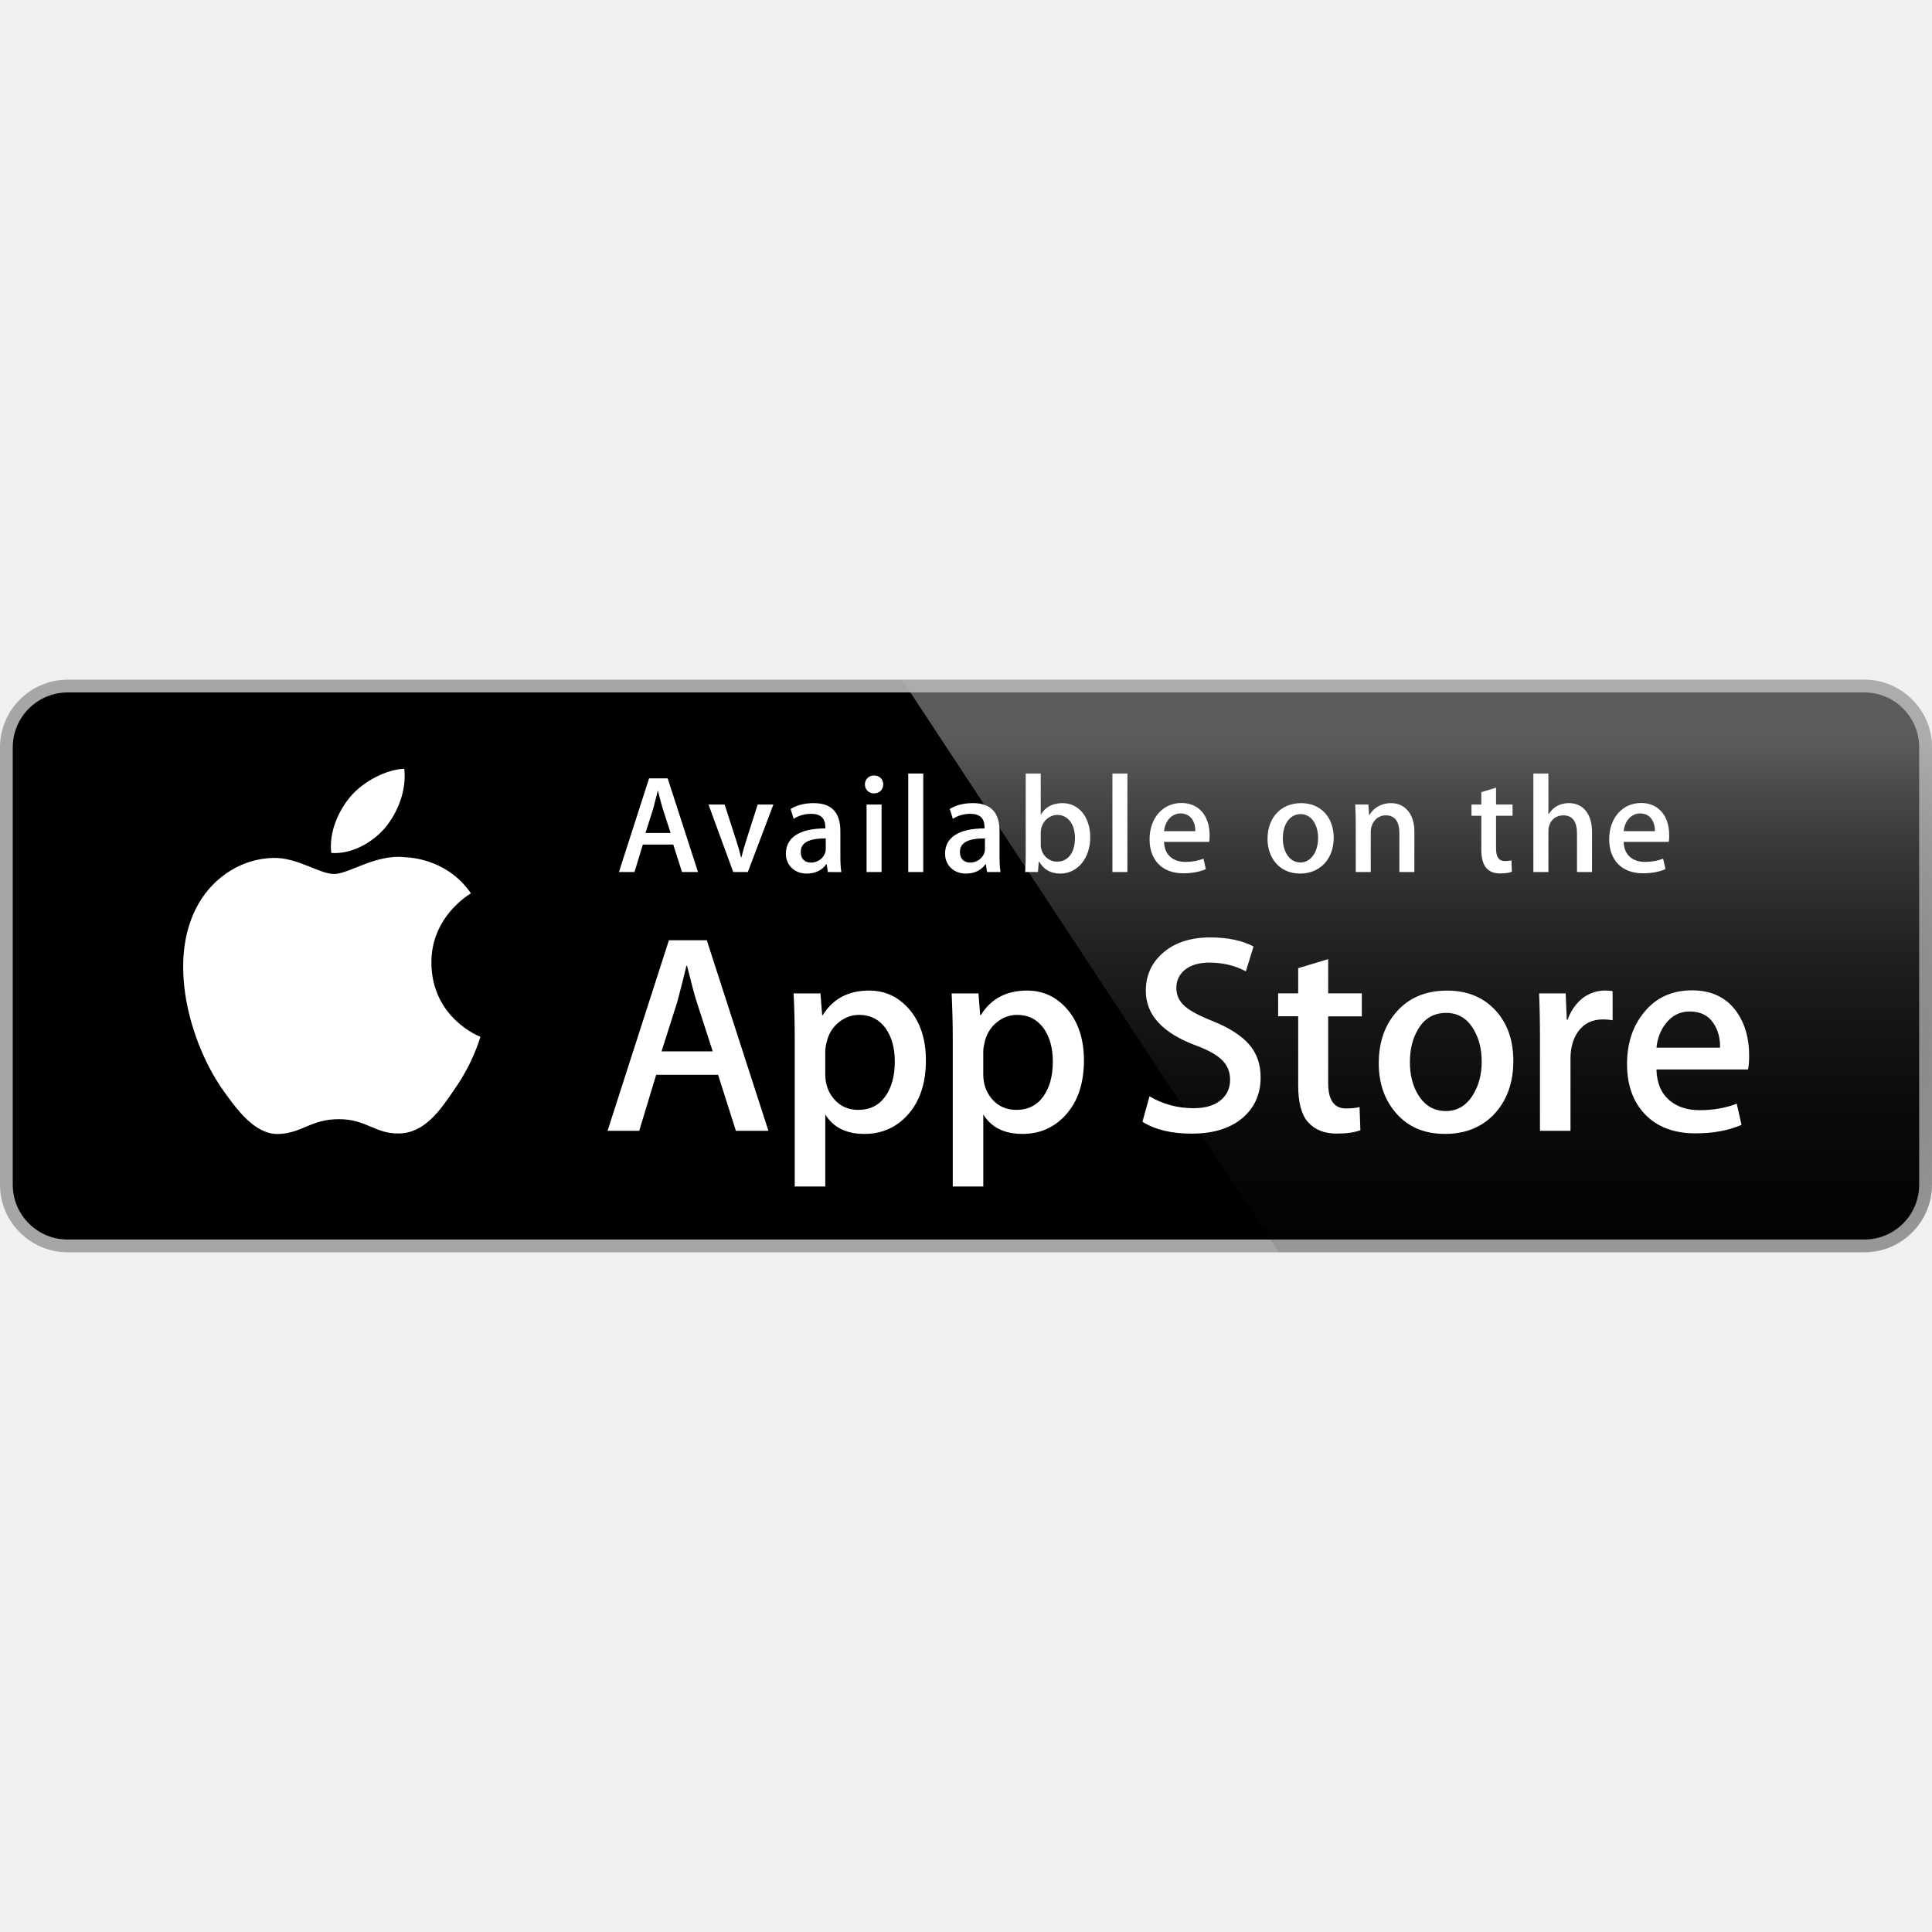
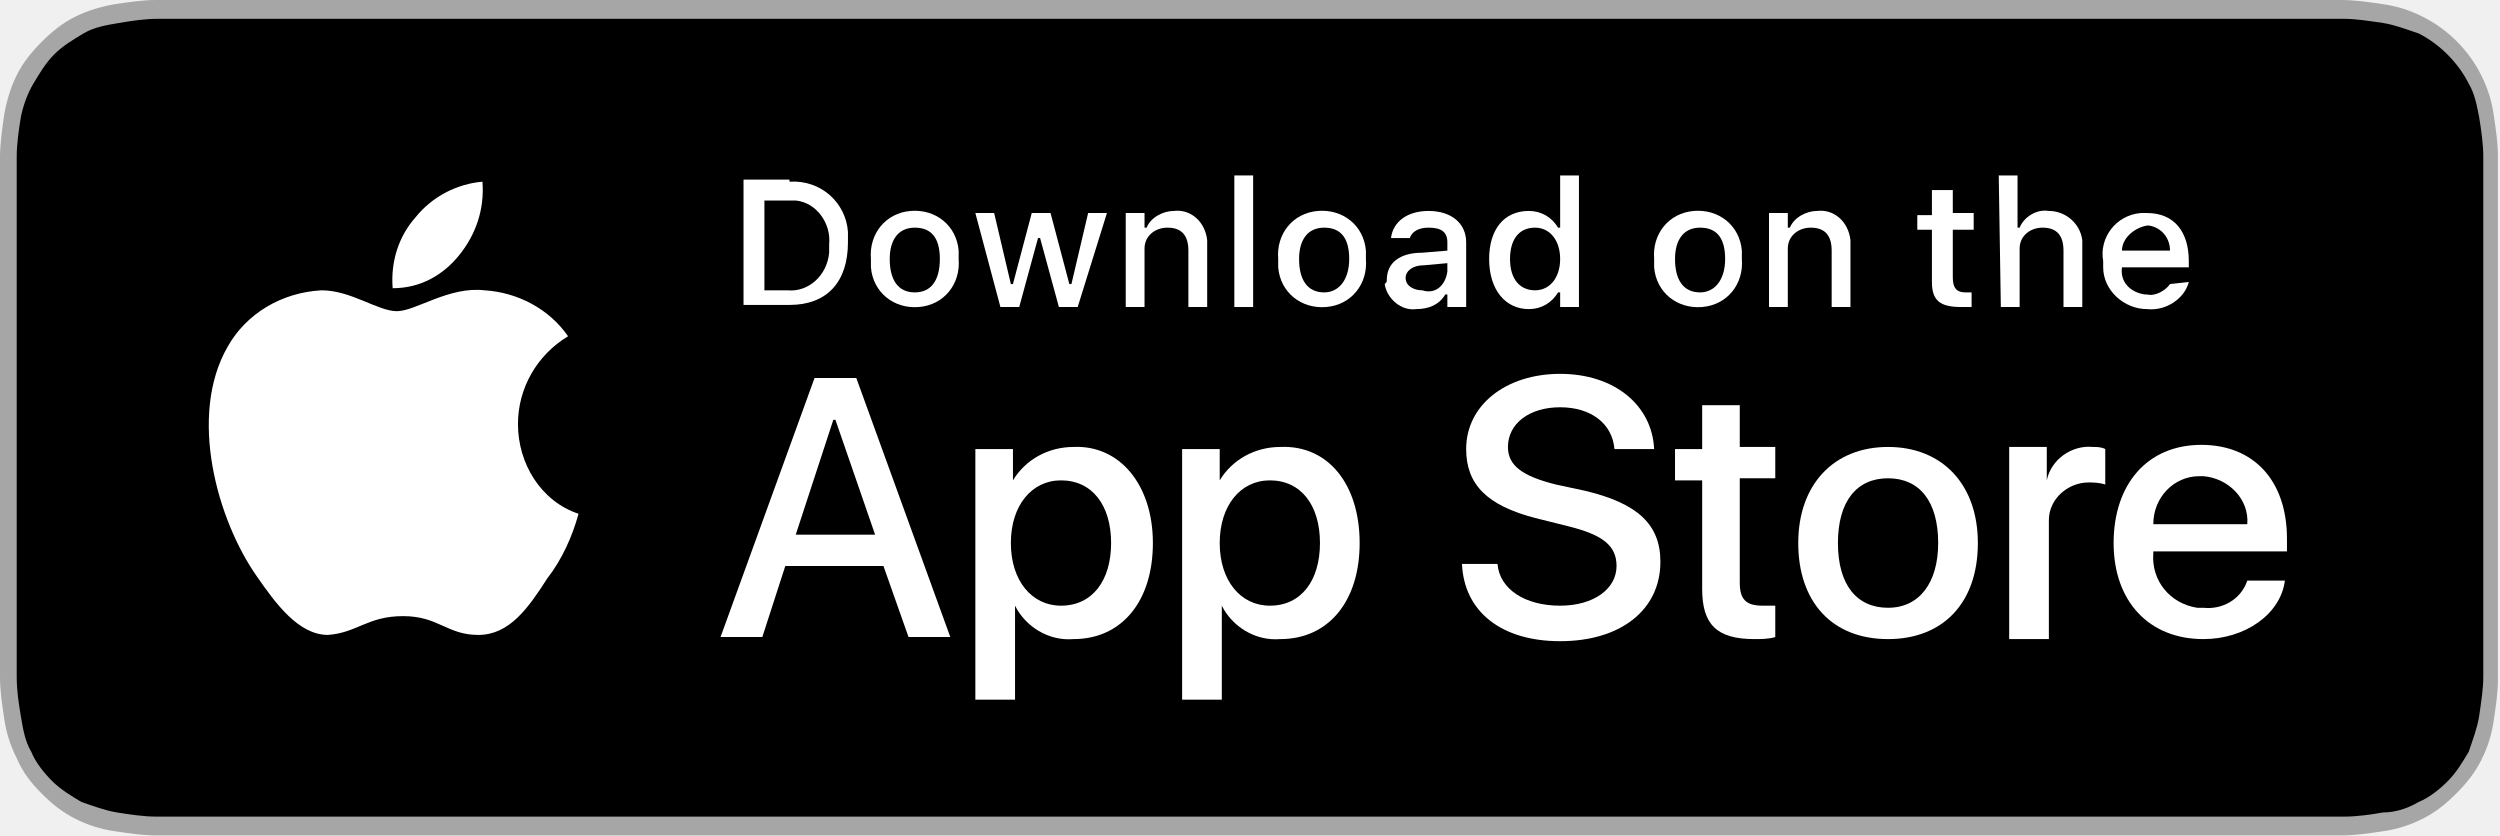
- <svg xmlns="http://www.w3.org/2000/svg" width="800px" height="800px" viewBox="0 -569.63 1619.125 1619.125">
-   <path d="M1608.385 423.216c0 25.393-20.568 45.96-46.008 45.96H56.748c-25.428 0-46.067-20.567-46.067-45.96V56.7c0-25.38 20.64-46.02 46.067-46.02h1505.616c25.452 0 46.009 20.64 46.009 46.02l.012 366.516z" fill="#ffffff" />
-   <path d="M1562.377 479.868H56.748C25.464 479.868 0 454.464 0 423.216V56.712C0 25.44 25.464 0 56.748 0h1505.616c31.248 0 56.748 25.44 56.748 56.712v366.504c.024 31.248-25.476 56.652-56.735 56.652z" fill="#a6a6a6" />
-   <path d="M1608.385 423.216c0 25.393-20.568 45.96-46.008 45.96H56.748c-25.428 0-46.067-20.567-46.067-45.96V56.7c0-25.38 20.64-46.02 46.067-46.02h1505.616c25.452 0 46.009 20.64 46.009 46.02l.012 366.516z" />
-   <path d="M361.536 237.408c-.348-38.676 31.668-57.492 33.132-58.368-18.132-26.436-46.235-30.048-56.111-30.336-23.604-2.484-46.5 14.124-58.524 14.124-12.264 0-30.78-13.884-50.736-13.476-25.68.396-49.703 15.264-62.88 38.352-27.191 47.076-6.912 116.256 19.141 154.308 13.031 18.648 28.26 39.444 48.191 38.712 19.5-.792 26.784-12.42 50.316-12.42 23.315 0 30.156 12.42 50.483 11.952 20.929-.324 34.104-18.72 46.681-37.524 15.06-21.348 21.107-42.396 21.348-43.476-.481-.168-40.633-15.504-41.041-61.848zM323.136 123.672c10.487-13.116 17.664-30.96 15.672-49.068-15.181.672-34.164 10.5-45.097 23.328-9.672 11.304-18.312 29.832-16.08 47.256 17.053 1.272 34.561-8.604 45.505-21.516z" fill="#ffffff" />
-   <linearGradient id="a" gradientUnits="userSpaceOnUse" x1="-589.992" y1="1661.375" x2="-589.992" y2="1625.329" gradientTransform="matrix(12 0 0 12 8267.433 -19455.328)">
-     <stop offset="0" stop-color="#1a1a1a" stop-opacity=".1" />
-     <stop offset=".123" stop-color="#212121" stop-opacity=".151" />
-     <stop offset=".308" stop-color="#353535" stop-opacity=".227" />
-     <stop offset=".532" stop-color="#575757" stop-opacity=".318" />
-     <stop offset=".783" stop-color="#858585" stop-opacity=".421" />
-     <stop offset="1" stop-color="#b3b3b3" stop-opacity=".51" />
-   </linearGradient>
-   <path d="M1562.377 0H755.916l315.877 479.868h490.584c31.248 0 56.748-25.404 56.748-56.688V56.712C1619.136 25.44 1593.636 0 1562.377 0z" fill="url(#a)" />
-   <g fill="#ffffff">
-     <path d="M643.98 378.048h-27.252L601.8 331.14h-51.889l-14.22 46.908H509.16l51.42-159.696h31.752l51.648 159.696zm-46.679-66.588l-13.5-41.7c-1.428-4.26-4.116-14.292-8.053-30.084h-.479c-1.584 6.792-4.116 16.824-7.584 30.084l-13.272 41.7h42.888zM775.957 319.056c0 19.584-5.316 35.064-15.961 46.429-9.527 10.115-21.371 15.168-35.496 15.168-15.252 0-26.22-5.437-32.88-16.332v60.42h-25.584V300.744c0-12.301-.323-24.912-.947-37.848h22.5l1.428 18.252h.479c8.532-13.752 21.48-20.629 38.856-20.629 13.584 0 24.924 5.364 33.996 16.104 9.06 10.765 13.609 24.901 13.609 42.433zm-26.065.936c0-11.208-2.52-20.448-7.584-27.732-5.532-7.572-12.96-11.363-22.272-11.363-6.312 0-12.048 2.111-17.172 6.275-5.136 4.2-8.496 9.684-10.067 16.476-.792 3.168-1.188 5.748-1.188 7.789v19.211c0 8.364 2.568 15.433 7.704 21.217 5.136 5.76 11.808 8.651 20.016 8.651 9.637 0 17.137-3.731 22.5-11.136 5.375-7.428 8.063-17.22 8.063-29.388zM908.4 319.056c0 19.584-5.316 35.064-15.96 46.429-9.54 10.115-21.372 15.168-35.508 15.168-15.252 0-26.22-5.437-32.88-16.332v60.42h-25.584V300.744c0-12.301-.324-24.912-.948-37.848h22.5l1.428 18.252h.48c8.52-13.752 21.468-20.629 38.855-20.629 13.572 0 24.912 5.364 34.009 16.104 9.049 10.765 13.608 24.901 13.608 42.433zm-26.076.936c0-11.208-2.531-20.448-7.596-27.732-5.532-7.572-12.936-11.363-22.248-11.363-6.312 0-12.048 2.111-17.196 6.275-5.136 4.2-8.483 9.684-10.056 16.476-.78 3.168-1.2 5.748-1.2 7.789v19.211c0 8.364 2.58 15.433 7.692 21.217 5.136 5.748 11.808 8.651 20.04 8.651 9.647 0 17.147-3.731 22.5-11.136 5.376-7.428 8.064-17.22 8.064-29.388zM1056.48 333.252c0 13.596-4.752 24.648-14.195 33.18-10.393 9.312-24.9 13.98-43.501 13.98-17.184 0-30.96-3.312-41.352-9.948l5.916-21.324c11.22 6.648 23.544 9.96 36.96 9.96 9.648 0 17.148-2.184 22.5-6.516 5.363-4.344 8.076-10.152 8.076-17.4 0-6.491-2.244-11.928-6.648-16.355-4.428-4.416-11.748-8.532-22.031-12.312-27.961-10.428-41.953-25.68-41.953-45.744 0-13.104 4.944-23.832 14.809-32.22 9.864-8.376 22.944-12.563 39.216-12.563 14.532 0 26.64 2.532 36.252 7.584l-6.42 20.855c-9.048-4.896-19.261-7.344-30.685-7.344-9.023 0-16.104 2.22-21.168 6.636-4.26 3.948-6.42 8.761-6.42 14.472 0 6.301 2.461 11.533 7.356 15.637 4.248 3.779 12 7.896 23.208 12.312 13.752 5.544 23.855 12 30.324 19.416 6.516 7.414 9.756 16.666 9.756 27.694zM1141.285 282.096h-28.201v55.908c0 14.22 4.969 21.312 14.929 21.312 4.571 0 8.364-.385 11.364-1.188l.707 19.428c-5.039 1.885-11.676 2.832-19.896 2.832-10.104 0-18-3.084-23.7-9.252-5.676-6.168-8.531-16.5-8.531-31.044v-58.044h-16.801v-19.2h16.801v-21.084l25.127-7.584v28.668h28.201v19.248zM1268.268 319.524c0 17.699-5.063 32.231-15.168 43.596-10.572 11.7-24.636 17.532-42.168 17.532-16.92 0-30.372-5.604-40.404-16.8-10.032-11.221-15.048-25.356-15.048-42.408 0-17.845 5.184-32.46 15.516-43.824 10.356-11.376 24.301-17.063 41.832-17.063 16.896 0 30.469 5.615 40.74 16.823 9.817 10.872 14.7 24.912 14.7 42.144zm-26.52.588c0-10.549-2.279-19.597-6.852-27.169-5.364-9.144-13.044-13.715-22.992-13.715-10.248 0-18.107 4.571-23.46 13.715-4.584 7.572-6.864 16.776-6.864 27.648 0 10.561 2.28 19.632 6.864 27.181 5.532 9.144 13.248 13.716 23.244 13.716 9.78 0 17.448-4.668 22.992-13.944 4.705-7.752 7.068-16.86 7.068-27.432zM1351.465 285.396c-2.532-.469-5.244-.709-8.064-.709-9 0-15.96 3.385-20.855 10.2-4.248 6-6.385 13.584-6.385 22.74v60.42h-25.584V299.16c0-13.26-.252-25.356-.744-36.252h22.285l.936 22.031h.708c2.712-7.571 6.96-13.68 12.792-18.252 5.7-4.115 11.855-6.168 18.492-6.168 2.363 0 4.5.168 6.396.469l.023 24.408zM1465.885 315.024c0 4.584-.301 8.447-.937 11.604h-76.752c.288 11.376 4.009 20.088 11.136 26.088 6.469 5.353 14.832 8.04 25.104 8.04 11.364 0 21.731-1.8 31.056-5.436l4.008 17.748c-10.896 4.752-23.76 7.116-38.604 7.116-17.855 0-31.872-5.257-42.072-15.744-10.176-10.5-15.275-24.612-15.275-42.288 0-17.353 4.74-31.812 14.231-43.344 9.937-12.312 23.364-18.469 40.261-18.469 16.596 0 29.159 6.156 37.691 18.469 6.756 9.756 10.153 21.852 10.153 36.216zm-24.397-6.636c.18-7.596-1.5-14.136-4.968-19.668-4.429-7.128-11.244-10.68-20.376-10.68-8.364 0-15.18 3.468-20.364 10.428-4.26 5.532-6.792 12.18-7.571 19.896l53.279.024z" />
-   </g>
-   <g fill="#ffffff">
-     <path d="M584.965 161.196H571.56l-7.332-23.052h-25.5l-6.996 23.052h-13.044l25.272-78.492h15.6l25.405 78.492zm-22.945-32.724l-6.636-20.496c-.696-2.1-1.98-6.984-3.96-14.784h-.24c-.816 3.372-1.98 8.268-3.732 14.784l-6.516 20.496h21.084zM648.156 104.604l-21.432 56.592h-12.229l-20.735-56.592h13.512l9.672 29.928c1.632 5.004 3.024 9.78 4.068 14.316h.348c.937-4.068 2.328-8.844 4.068-14.316l9.552-29.928h13.176zM693.78 161.196l-.936-6.517h-.349c-3.84 5.244-9.432 7.8-16.535 7.8-10.129 0-17.353-7.104-17.353-16.656 0-13.968 12.108-21.192 33.072-21.192v-1.044c0-7.452-3.96-11.184-11.76-11.184-5.593 0-10.488 1.404-14.784 4.2l-2.557-8.268c5.244-3.264 11.761-4.896 19.452-4.896 14.784 0 22.248 7.8 22.248 23.412v20.844c0 5.712.24 10.14.816 13.512l-11.314-.011zm-1.752-28.188c-13.979 0-20.964 3.384-20.964 11.412 0 5.94 3.612 8.844 8.616 8.844 6.407 0 12.348-4.884 12.348-11.52v-8.736zM732.288 95.28c-4.188 0-7.452-3.264-7.452-7.572s3.373-7.452 7.692-7.452c4.308 0 7.8 3.144 7.681 7.452 0 4.548-3.252 7.572-7.921 7.572zm6.528 65.916H726.24v-56.592h12.576v56.592zM773.736 161.196H761.16v-82.56h12.576v82.56zM827.184 161.196l-.937-6.517h-.347c-3.84 5.244-9.432 7.8-16.536 7.8-10.128 0-17.352-7.104-17.352-16.656 0-13.968 12.107-21.192 33.071-21.192v-1.044c0-7.452-3.96-11.184-11.76-11.184-5.592 0-10.488 1.404-14.784 4.2l-2.567-8.28c5.244-3.264 11.76-4.896 19.452-4.896 14.784 0 22.247 7.8 22.247 23.412v20.844c0 5.712.253 10.14.805 13.512h-11.292zm-1.752-28.188c-13.98 0-20.964 3.384-20.964 11.412 0 5.94 3.611 8.844 8.615 8.844 6.408 0 12.349-4.884 12.349-11.52v-8.736zM888.625 162.48c-8.028 0-13.957-3.384-17.797-10.02h-.252l-.72 8.736H859.14c.348-4.536.468-9.672.468-15.252V78.636h12.588v34.248h.24c3.731-6.288 9.769-9.432 18.048-9.432 13.632 0 23.184 11.652 23.184 28.644 0 17.568-10.608 30.384-25.043 30.384zm-2.557-49.152c-7.236 0-13.859 6.288-13.859 15.024v9.9c0 7.8 5.951 14.208 13.644 14.208 9.42 0 15.024-7.68 15.024-19.908-.013-11.412-5.845-19.224-14.809-19.224zM944.832 161.196h-12.563v-82.56h12.563v82.56zM1013.293 135.924h-37.752c.252 10.716 7.331 16.764 17.819 16.764 5.592 0 10.716-.936 15.252-2.676l1.956 8.736c-5.352 2.328-11.64 3.492-18.972 3.492-17.712 0-28.188-11.184-28.188-28.524 0-17.352 10.729-30.396 26.772-30.396 14.437 0 23.532 10.716 23.532 26.904.048 2.208-.06 4.188-.419 5.7zm-11.533-8.964c0-8.736-4.429-14.904-12.468-14.904-7.225 0-12.912 6.288-13.752 14.904h26.22zM1089.516 162.48c-16.536 0-27.252-12.348-27.252-29.112 0-17.472 10.944-29.928 28.2-29.928 16.283 0 27.252 11.76 27.252 29.004.001 17.688-11.304 30.036-28.2 30.036zm.48-49.848c-9.084 0-14.903 8.496-14.903 20.376 0 11.652 5.94 20.148 14.784 20.148s14.771-9.084 14.771-20.388c.012-11.52-5.808-20.136-14.652-20.136zM1185.324 161.196h-12.563V128.7c0-10.008-3.841-15.024-11.412-15.024-7.452 0-12.588 6.408-12.588 13.86v33.66h-12.564V120.78c0-5.004-.132-10.368-.468-16.188h11.064l.588 8.736h.348c3.359-6.048 10.248-9.9 17.928-9.9 11.868 0 19.668 9.084 19.668 23.868v33.9h-.001zM1267.608 114.036h-13.836v27.48c0 6.996 2.437 10.488 7.32 10.488 2.22 0 4.092-.24 5.592-.588l.349 9.552c-2.449.937-5.725 1.404-9.769 1.404-9.912 0-15.828-5.472-15.828-19.8v-28.536h-8.256v-9.432h8.256V94.236l12.336-3.732v14.088h13.836v9.444zM1334.209 161.196h-12.589V128.94c0-10.128-3.84-15.252-11.411-15.252-6.517 0-12.564 4.428-12.564 13.392v34.116h-12.588v-82.56h12.588v33.996h.24c3.96-6.168 9.672-9.204 17.004-9.204 11.988 0 19.32 9.312 19.32 24.108v33.66zM1398.469 135.924h-37.74c.24 10.716 7.32 16.764 17.809 16.764 5.604 0 10.715-.936 15.252-2.676l1.968 8.736c-5.353 2.328-11.652 3.492-18.984 3.492-17.712 0-28.188-11.184-28.188-28.524 0-17.352 10.729-30.396 26.772-30.396 14.437 0 23.532 10.716 23.532 26.904.046 2.208-.074 4.188-.421 5.7zm-11.533-8.964c0-8.736-4.416-14.904-12.456-14.904-7.236 0-12.924 6.288-13.752 14.904h26.208z" />
+ <svg xmlns="http://www.w3.org/2000/svg" version="1.2" baseProfile="tiny" id="livetype" x="0px" y="0px" viewBox="0 0 119.7 40" xml:space="preserve">
+   <g>
+     <g>
+       <g>
+         <path fill="#A6A6A6" d="M110.1,0H9.5C9.2,0,8.8,0,8.4,0C8.1,0,7.8,0,7.5,0c-0.7,0-1.3,0.1-2,0.2C4.9,0.3,4.2,0.5,3.6,0.8     C3,1.1,2.5,1.5,2,2C1.5,2.5,1.1,3,0.8,3.6C0.5,4.2,0.3,4.9,0.2,5.5C0.1,6.2,0,6.9,0,7.5c0,0.3,0,0.6,0,0.9v23.1     c0,0.3,0,0.6,0,0.9c0,0.7,0.1,1.3,0.2,2c0.1,0.7,0.3,1.3,0.6,1.9C1.1,37,1.5,37.5,2,38c0.5,0.5,1,0.9,1.6,1.2     c0.6,0.3,1.2,0.5,1.9,0.6c0.7,0.1,1.3,0.2,2,0.2c0.3,0,0.6,0,0.9,0c0.4,0,0.7,0,1.1,0h100.6c0.4,0,0.7,0,1.1,0c0.3,0,0.6,0,0.9,0     c0.7,0,1.3-0.1,2-0.2c0.7-0.1,1.3-0.3,1.9-0.6c0.6-0.3,1.1-0.7,1.6-1.2c0.5-0.5,0.9-1,1.2-1.6c0.3-0.6,0.5-1.2,0.6-1.9     c0.1-0.7,0.2-1.3,0.2-2c0-0.3,0-0.6,0-0.9c0-0.4,0-0.7,0-1.1V9.5c0-0.4,0-0.7,0-1.1c0-0.3,0-0.6,0-0.9c0-0.7-0.1-1.3-0.2-2     c-0.1-0.7-0.3-1.3-0.6-1.9c-0.6-1.2-1.6-2.2-2.8-2.8c-0.6-0.3-1.2-0.5-1.9-0.6c-0.7-0.1-1.3-0.2-2-0.2c-0.3,0-0.6,0-0.9,0     C110.9,0,110.5,0,110.1,0L110.1,0z" />
+         <path d="M8.4,39.1c-0.3,0-0.6,0-0.9,0c-0.6,0-1.3-0.1-1.9-0.2c-0.6-0.1-1.1-0.3-1.7-0.5c-0.5-0.3-1-0.6-1.4-1     c-0.4-0.4-0.8-0.9-1-1.4c-0.3-0.5-0.4-1.1-0.5-1.7c-0.1-0.6-0.2-1.2-0.2-1.9c0-0.2,0-0.9,0-0.9V8.4c0,0,0-0.7,0-0.9     c0-0.6,0.1-1.3,0.2-1.9C1.1,5.1,1.3,4.5,1.6,4c0.3-0.5,0.6-1,1-1.4C3,2.2,3.5,1.9,4,1.6c0.5-0.3,1.1-0.4,1.7-0.5     c0.6-0.1,1.2-0.2,1.9-0.2l0.9,0h102.8l0.9,0c0.6,0,1.2,0.1,1.9,0.2c0.6,0.1,1.1,0.3,1.7,0.5c1,0.5,1.9,1.4,2.4,2.4     c0.3,0.5,0.4,1.1,0.5,1.6c0.1,0.6,0.2,1.3,0.2,1.9c0,0.3,0,0.6,0,0.9c0,0.4,0,0.7,0,1.1v20.9c0,0.4,0,0.7,0,1.1     c0,0.3,0,0.6,0,0.9c0,0.6-0.1,1.2-0.2,1.9c-0.1,0.6-0.3,1.1-0.5,1.7c-0.3,0.5-0.6,1-1,1.4c-0.4,0.4-0.9,0.8-1.4,1     c-0.5,0.3-1.1,0.5-1.7,0.5c-0.6,0.1-1.2,0.2-1.9,0.2c-0.3,0-0.6,0-0.9,0l-1.1,0L8.4,39.1z" />
+       </g>
+       <g id="_Group_">
+         <g id="_Group_2">
+           <g id="_Group_3">
+             <path id="_Path_" fill="#FFFFFF" d="M24.8,20.3c0-1.7,0.9-3.3,2.4-4.2c-0.9-1.3-2.4-2.1-4-2.2c-1.7-0.2-3.3,1-4.2,1       c-0.9,0-2.2-1-3.6-1c-1.9,0.1-3.6,1.1-4.5,2.7c-1.9,3.3-0.5,8.3,1.4,11c0.9,1.3,2,2.8,3.4,2.8c1.4-0.1,1.9-0.9,3.6-0.9       c1.7,0,2.1,0.9,3.6,0.9c1.5,0,2.4-1.3,3.3-2.7c0.7-0.9,1.2-2,1.5-3.1C25.9,24,24.8,22.2,24.8,20.3z" />
+             <path id="_Path_2" fill="#FFFFFF" d="M22,12.2c0.8-1,1.2-2.2,1.1-3.5c-1.2,0.1-2.4,0.7-3.2,1.7c-0.8,0.9-1.2,2.1-1.1,3.4       C20.1,13.8,21.2,13.2,22,12.2z" />
+           </g>
+         </g>
+         <g>
+           <path fill="#FFFFFF" d="M42.3,27.1h-4.7l-1.1,3.4h-2l4.5-12.4H41l4.5,12.4h-2L42.3,27.1z M38.1,25.6h3.8L40,20.1h-0.1L38.1,25.6      z" />
+           <path fill="#FFFFFF" d="M55.2,26c0,2.8-1.5,4.6-3.8,4.6c-1.2,0.1-2.3-0.6-2.8-1.6h0v4.5h-1.9v-12h1.8v1.5h0      c0.6-1,1.7-1.6,2.9-1.6C53.6,21.3,55.2,23.2,55.2,26z M53.2,26c0-1.8-0.9-3-2.4-3c-1.4,0-2.4,1.2-2.4,3c0,1.8,1,3,2.4,3      C52.3,29,53.2,27.8,53.2,26z" />
+           <path fill="#FFFFFF" d="M65.1,26c0,2.8-1.5,4.6-3.8,4.6c-1.2,0.1-2.3-0.6-2.8-1.6h0v4.5h-1.9v-12h1.8v1.5h0      c0.6-1,1.7-1.6,2.9-1.6C63.6,21.3,65.1,23.2,65.1,26z M63.2,26c0-1.8-0.9-3-2.4-3c-1.4,0-2.4,1.2-2.4,3c0,1.8,1,3,2.4,3      C62.3,29,63.2,27.8,63.2,26L63.2,26z" />
+           <path fill="#FFFFFF" d="M71.7,27c0.1,1.2,1.3,2,3,2c1.6,0,2.7-0.8,2.7-1.9c0-1-0.7-1.5-2.3-1.9l-1.6-0.4      c-2.3-0.6-3.3-1.6-3.3-3.3c0-2.1,1.9-3.6,4.5-3.6c2.6,0,4.4,1.5,4.5,3.6h-1.9c-0.1-1.2-1.1-2-2.6-2s-2.5,0.8-2.5,1.9      c0,0.9,0.7,1.4,2.3,1.8l1.4,0.3c2.5,0.6,3.6,1.6,3.6,3.4c0,2.3-1.9,3.8-4.8,3.8c-2.8,0-4.6-1.4-4.7-3.7L71.7,27z" />
+           <path fill="#FFFFFF" d="M83.3,19.3v2.1h1.7v1.5h-1.7v5c0,0.8,0.3,1.1,1.1,1.1c0.2,0,0.4,0,0.6,0v1.5c-0.3,0.1-0.7,0.1-1,0.1      c-1.8,0-2.5-0.7-2.5-2.4v-5.2h-1.3v-1.5h1.3v-2.1H83.3z" />
+           <path fill="#FFFFFF" d="M86.1,26c0-2.8,1.7-4.6,4.3-4.6c2.6,0,4.3,1.8,4.3,4.6c0,2.9-1.7,4.6-4.3,4.6      C87.7,30.6,86.1,28.8,86.1,26z M92.8,26c0-2-0.9-3.1-2.4-3.1S88,24,88,26c0,2,0.9,3.1,2.4,3.1S92.8,27.9,92.8,26L92.8,26z" />
+           <path fill="#FFFFFF" d="M96.2,21.4H98V23h0c0.2-1,1.2-1.7,2.2-1.6c0.2,0,0.4,0,0.6,0.1v1.7c-0.3-0.1-0.6-0.1-0.8-0.1      c-1,0-1.9,0.8-1.9,1.8c0,0.1,0,0.2,0,0.3v5.4h-1.9L96.2,21.4z" />
+           <path fill="#FFFFFF" d="M109.4,27.8c-0.2,1.6-1.9,2.8-3.9,2.8c-2.6,0-4.3-1.8-4.3-4.6c0-2.8,1.6-4.7,4.2-4.7      c2.5,0,4.1,1.7,4.1,4.5v0.6h-6.4v0.1c-0.1,1.3,0.8,2.4,2.1,2.6c0.1,0,0.2,0,0.3,0c0.9,0.1,1.8-0.4,2.1-1.3L109.4,27.8z       M103.1,25.1h4.5c0.1-1.2-0.9-2.2-2.1-2.3c-0.1,0-0.1,0-0.2,0C104.1,22.8,103.1,23.8,103.1,25.1      C103.1,25.1,103.1,25.1,103.1,25.1z" />
+         </g>
+       </g>
+     </g>
+     <g id="_Group_4">
+       <g>
+         <path fill="#FFFFFF" d="M37.8,8.7c1.5-0.1,2.7,1,2.8,2.4c0,0.2,0,0.3,0,0.5c0,1.9-1,3-2.8,3h-2.2v-6H37.8z M36.6,13.9h1.1     c1,0.1,1.9-0.7,2-1.8c0-0.1,0-0.3,0-0.4c0.1-1-0.6-2-1.6-2.1c-0.1,0-0.2,0-0.4,0h-1.1V13.9z" />
+         <path fill="#FFFFFF" d="M41.7,12.4c-0.1-1.2,0.7-2.2,1.9-2.3c1.2-0.1,2.2,0.7,2.3,1.9c0,0.1,0,0.3,0,0.4c0.1,1.2-0.7,2.2-1.9,2.3     c-1.2,0.1-2.2-0.7-2.3-1.9C41.7,12.7,41.7,12.6,41.7,12.4z M45,12.4c0-1-0.4-1.5-1.2-1.5c-0.8,0-1.2,0.6-1.2,1.5     c0,1,0.4,1.6,1.2,1.6C44.6,14,45,13.4,45,12.4L45,12.4z" />
+         <path fill="#FFFFFF" d="M51.6,14.7h-0.9l-0.9-3.3h-0.1l-0.9,3.3h-0.9l-1.2-4.5h0.9l0.8,3.4h0.1l0.9-3.4h0.9l0.9,3.4h0.1l0.8-3.4     h0.9L51.6,14.7z" />
+         <path fill="#FFFFFF" d="M53.9,10.2h0.9v0.7h0.1c0.2-0.5,0.8-0.8,1.3-0.8c0.8-0.1,1.5,0.5,1.6,1.4c0,0.1,0,0.2,0,0.3v2.9h-0.9V12     c0-0.7-0.3-1.1-1-1.1c-0.6,0-1.1,0.4-1.1,1c0,0.1,0,0.1,0,0.2v2.6h-0.9L53.9,10.2z" />
+         <path fill="#FFFFFF" d="M59.1,8.4H60v6.3h-0.9V8.4z" />
+         <path fill="#FFFFFF" d="M61.2,12.4c-0.1-1.2,0.7-2.2,1.9-2.3c1.2-0.1,2.2,0.7,2.3,1.9c0,0.1,0,0.3,0,0.4c0.1,1.2-0.7,2.2-1.9,2.3     s-2.2-0.7-2.3-1.9C61.2,12.7,61.2,12.6,61.2,12.4z M64.6,12.4c0-1-0.4-1.5-1.2-1.5c-0.8,0-1.2,0.6-1.2,1.5c0,1,0.4,1.6,1.2,1.6     C64.1,14,64.6,13.4,64.6,12.4z" />
+         <path fill="#FFFFFF" d="M66.4,13.4c0-0.8,0.6-1.3,1.7-1.3l1.2-0.1v-0.4c0-0.5-0.3-0.7-0.9-0.7c-0.5,0-0.8,0.2-0.9,0.5h-0.9     c0.1-0.8,0.8-1.3,1.8-1.3c1.1,0,1.8,0.6,1.8,1.5v3.1h-0.9v-0.6h-0.1c-0.3,0.5-0.8,0.7-1.4,0.7c-0.7,0.1-1.4-0.5-1.5-1.2     C66.4,13.5,66.4,13.5,66.4,13.4z M69.3,13v-0.4l-1.1,0.1c-0.6,0-0.9,0.3-0.9,0.6c0,0.4,0.4,0.6,0.8,0.6     C68.7,14.1,69.2,13.7,69.3,13C69.3,13.1,69.3,13.1,69.3,13z" />
+         <path fill="#FFFFFF" d="M71.3,12.4c0-1.4,0.7-2.3,1.9-2.3c0.6,0,1.1,0.3,1.4,0.8h0.1V8.4h0.9v6.3h-0.9V14h-0.1     c-0.3,0.5-0.8,0.8-1.4,0.8C72.1,14.8,71.3,13.9,71.3,12.4z M72.3,12.4c0,1,0.5,1.5,1.2,1.5c0.7,0,1.2-0.6,1.2-1.5     c0-0.9-0.5-1.5-1.2-1.5C72.7,10.9,72.3,11.5,72.3,12.4L72.3,12.4z" />
+         <path fill="#FFFFFF" d="M79.2,12.4c-0.1-1.2,0.7-2.2,1.9-2.3s2.2,0.7,2.3,1.9c0,0.1,0,0.3,0,0.4c0.1,1.2-0.7,2.2-1.9,2.3     c-1.2,0.1-2.2-0.7-2.3-1.9C79.2,12.7,79.2,12.6,79.2,12.4z M82.6,12.4c0-1-0.4-1.5-1.2-1.5c-0.8,0-1.2,0.6-1.2,1.5     c0,1,0.4,1.6,1.2,1.6C82.1,14,82.6,13.4,82.6,12.4z" />
+         <path fill="#FFFFFF" d="M84.7,10.2h0.9v0.7h0.1c0.2-0.5,0.8-0.8,1.3-0.8c0.8-0.1,1.5,0.5,1.6,1.4c0,0.1,0,0.2,0,0.3v2.9h-0.9V12     c0-0.7-0.3-1.1-1-1.1c-0.6,0-1.1,0.4-1.1,1c0,0.1,0,0.1,0,0.2v2.6h-0.9V10.2z" />
+         <path fill="#FFFFFF" d="M93.5,9.1v1.1h1V11h-1v2.3c0,0.5,0.2,0.7,0.6,0.7c0.1,0,0.2,0,0.3,0v0.7c-0.2,0-0.3,0-0.5,0     c-1,0-1.4-0.3-1.4-1.2V11h-0.7v-0.7h0.7V9.1H93.5z" />
+         <path fill="#FFFFFF" d="M95.7,8.4h0.9v2.5h0.1c0.2-0.5,0.8-0.9,1.4-0.8c0.8,0,1.5,0.6,1.6,1.4c0,0.1,0,0.2,0,0.3v2.9h-0.9V12     c0-0.7-0.3-1.1-1-1.1c-0.6,0-1.1,0.4-1.1,1c0,0.1,0,0.1,0,0.2v2.6h-0.9L95.7,8.4z" />
+         <path fill="#FFFFFF" d="M104.8,13.5c-0.2,0.8-1.1,1.4-2,1.3c-1.1,0-2.1-0.9-2.1-2c0-0.1,0-0.2,0-0.3c-0.2-1.1,0.6-2.2,1.8-2.3     c0.1,0,0.2,0,0.3,0c1.3,0,2,0.9,2,2.3v0.3h-3.2v0c-0.1,0.7,0.4,1.2,1.1,1.3c0,0,0.1,0,0.1,0c0.4,0.1,0.9-0.2,1.1-0.5L104.8,13.5z      M101.6,12h2.3c0-0.6-0.4-1.1-1-1.2c0,0-0.1,0-0.1,0C102.2,10.9,101.6,11.4,101.6,12C101.6,12,101.6,12,101.6,12L101.6,12z" />
+       </g>
+     </g>
  </g>
</svg>
